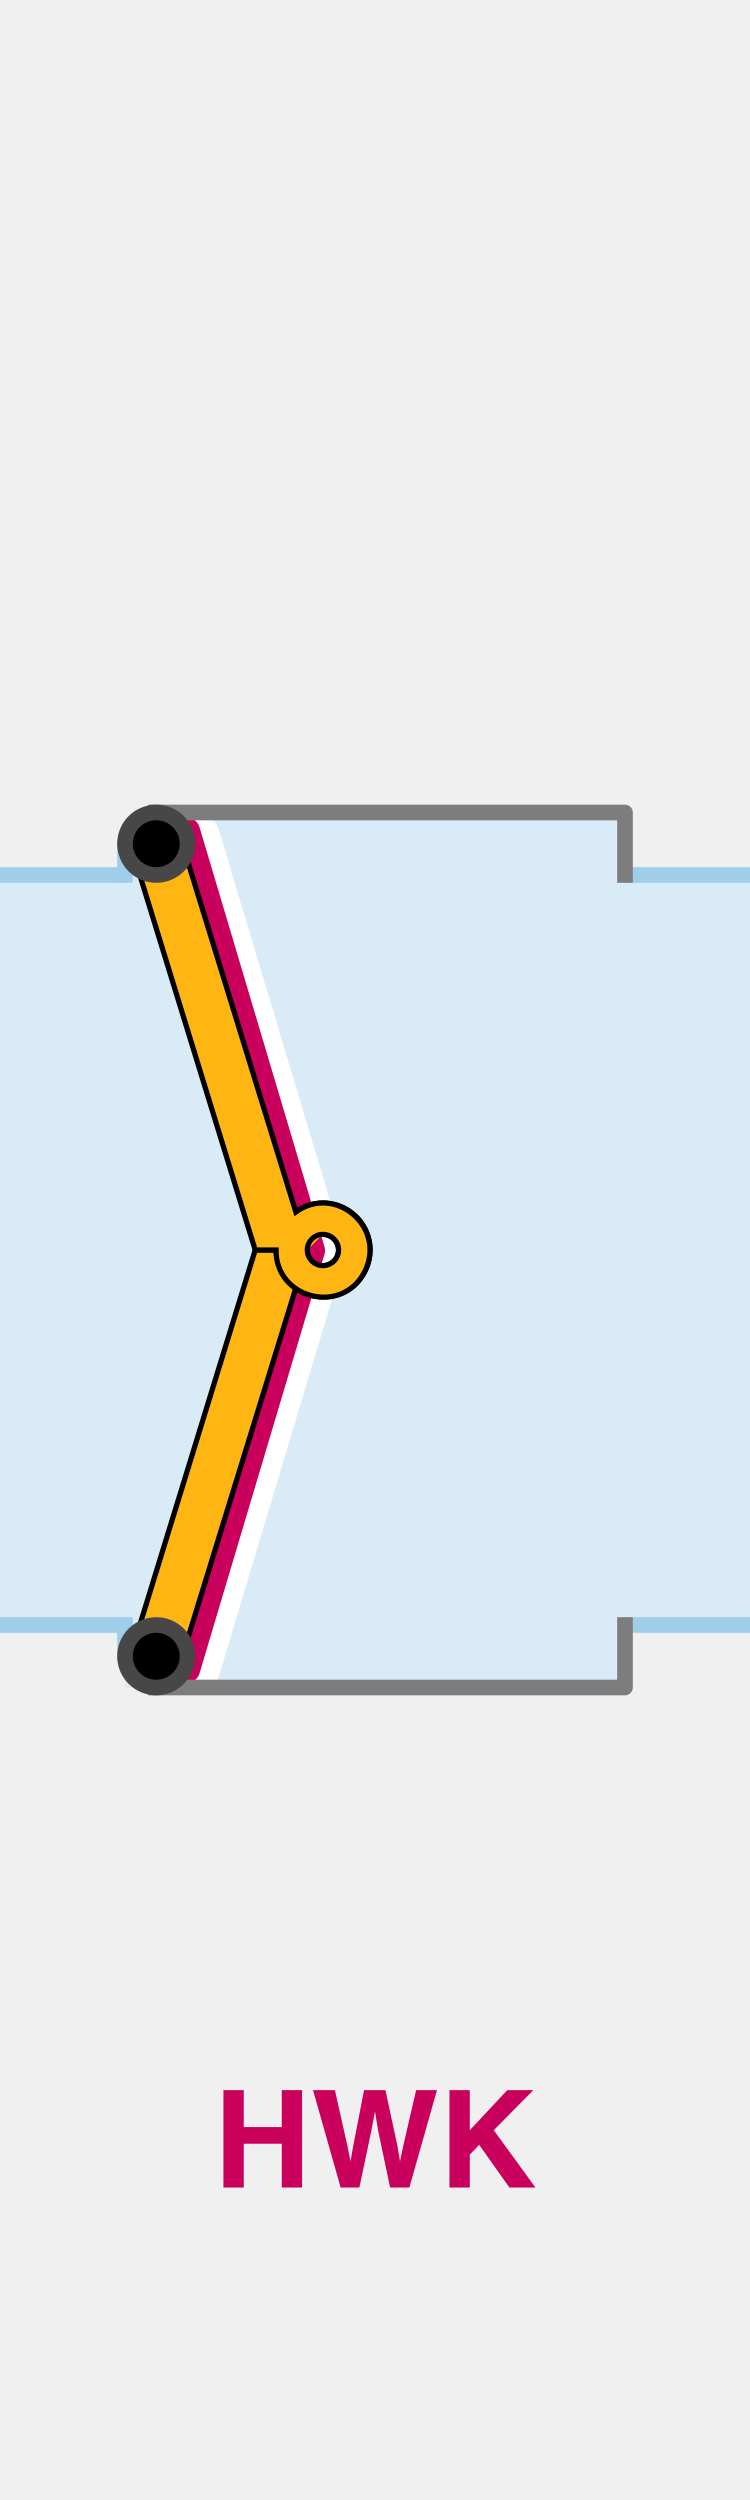
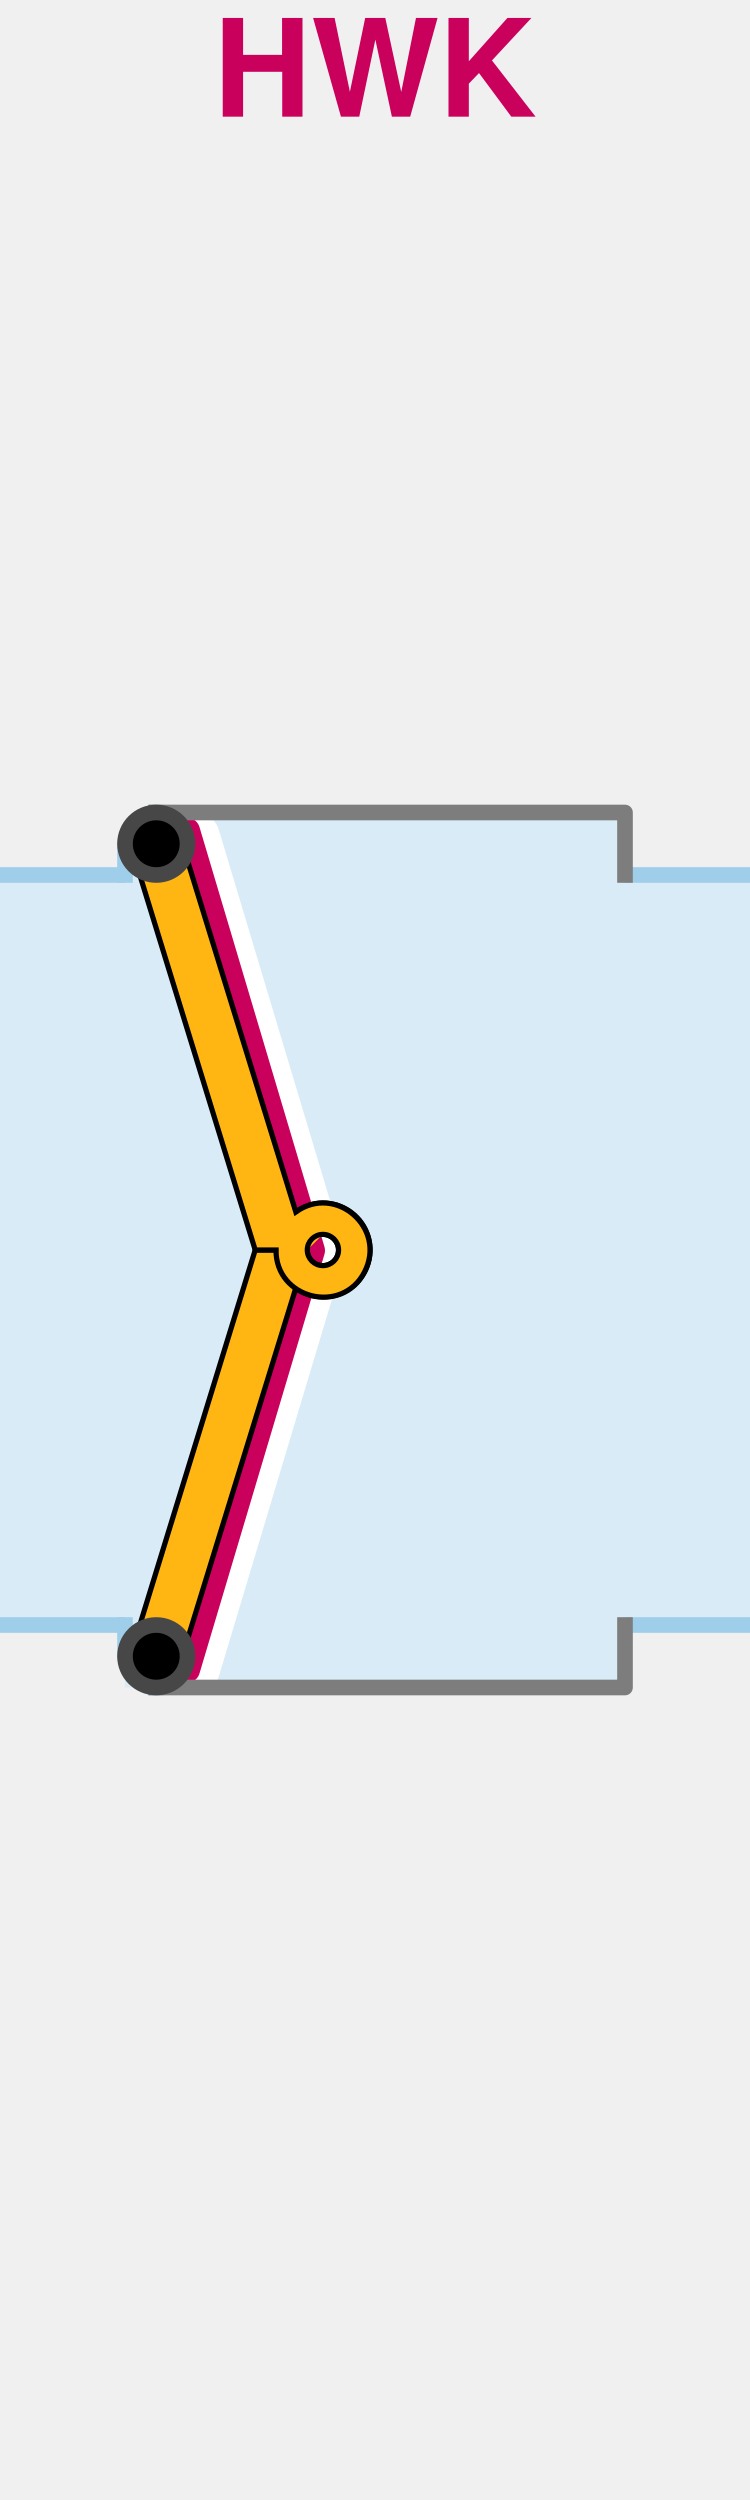
- <svg xmlns="http://www.w3.org/2000/svg" data-name="Layer 1" width="144" height="480" viewBox="0 0 144 480">
-   <path d="M24 312h96v12H30.6zm0-144h96v-12H30.6zm120 0H0v144h144z" fill="#d9ebf7" />
-   <path d="M120 312h24m0-144h-24M0 312h24m0-144H0" fill="none" stroke="#9fceea" stroke-miterlimit="10" stroke-width="3" />
-   <path d="M120 312H24v12h96z" fill="#d9ebf7" />
-   <path d="M37.7 160.6l24 80-24 80" fill="none" stroke="#fff" stroke-linecap="round" stroke-linejoin="round" stroke-width="9" />
-   <path d="M35.9 159.5l24 80.6-24 80.5" fill="none" stroke="#ca005d" stroke-linecap="round" stroke-linejoin="round" stroke-width="5" />
-   <path d="M35 318l21.8-70.7a9 9 0 1 0-2.1-12.5A8.7 8.7 0 0 0 53 240h-4l-24 78zm27-81a3 3 0 1 1-3 3" fill="#ffb612" stroke="#000" stroke-miterlimit="10" />
-   <path d="M30 324v-6h-6v-6" fill="none" stroke="#9fceea" stroke-linecap="square" stroke-linejoin="round" stroke-width="3" />
-   <path d="M120 312v12H30" fill="none" stroke="#7d7d7d" stroke-linecap="square" stroke-linejoin="round" stroke-width="3" />
+ <svg xmlns="http://www.w3.org/2000/svg" id="c81c720e-b66e-4fcd-87e9-d63130125223" data-name="Layer 1" width="144" height="480" viewBox="0 0 144 480">
+   <path d="M24,312h96v12H30.6Zm0-144h96V156H30.6Zm120,0H0V312H144Z" fill="#d9ebf7" />
+   <path d="M120,312h24m0-144H120M0,312H24m0-144H0" fill="none" stroke="#9fceea" stroke-miterlimit="10" stroke-width="3" />
+   <path d="M120,312H24v12h96Z" fill="#d9ebf7" />
+   <path d="M37.7,160.6l24,80-24,80" fill="none" stroke="#fff" stroke-linecap="round" stroke-linejoin="round" stroke-width="9" />
+   <path d="M35.9,159.5l24,80.6-24,80.5" fill="none" stroke="#ca005d" stroke-linecap="round" stroke-linejoin="round" stroke-width="5" />
+   <path d="M35,318l21.8-70.7a9,9,0,1,0-2.1-12.5A8.7,8.7,0,0,0,53,240H49L25,318Zm27-81a3,3,0,1,1-3,3" fill="#ffb612" stroke="#000" stroke-miterlimit="10" />
+   <path d="M30,324v-6H24v-6" fill="none" stroke="#9fceea" stroke-linecap="square" stroke-linejoin="round" stroke-width="3" />
+   <path d="M120,312v12H30" fill="none" stroke="#7d7d7d" stroke-linecap="square" stroke-linejoin="round" stroke-width="3" />
  <circle cx="30" cy="318" r="6" stroke="#474747" stroke-miterlimit="10" stroke-width="3" />
-   <path d="M35 162l21.8 70.7c7.7-5.5 17.5 3.1 13.2 11.5s-17.1 5.2-17-4.2h-4l-24-78zm27 81a3 3 0 1 0-3-3 3 3 0 0 0 3 3z" fill="#ffb612" stroke="#000" stroke-miterlimit="10" />
-   <path d="M30 156v6h-6v6" fill="none" stroke="#9fceea" stroke-linecap="square" stroke-linejoin="round" stroke-width="3" />
-   <path d="M120 168v-12H30" fill="none" stroke="#7d7d7d" stroke-linecap="square" stroke-linejoin="round" stroke-width="3" />
+   <path d="M35,162l21.8,70.7c7.7-5.5,17.5,3.1,13.2,11.5s-17.1,5.2-17-4.2H49L25,162Zm27,81a3,3,0,1,0-3-3A3,3,0,0,0,62,243Z" fill="#ffb612" stroke="#000" stroke-miterlimit="10" />
+   <path d="M30,156v6H24v6" fill="none" stroke="#9fceea" stroke-linecap="square" stroke-linejoin="round" stroke-width="3" />
+   <path d="M120,168V156H30" fill="none" stroke="#7d7d7d" stroke-linecap="square" stroke-linejoin="round" stroke-width="3" />
  <circle cx="30" cy="162" r="6" stroke="#474747" stroke-miterlimit="10" stroke-width="3" />
-   <g style="isolation:isolate" fill="#ca005d">
-     <path d="M42.9 420v-18.7h3.9v7.1h7.3v-7.1H58V420h-3.9v-8.4h-7.3v8.4zM64.3 401.3l2.4 10.7.6 3 .5-2.9 2.1-10.8H74l2.3 10.7.5 3 .6-2.9 2.5-10.8h4L78.6 420h-3.7l-2.3-10.9-.6-3.7-.7 3.7L69 420h-3.6l-5.3-18.7zM86.3 401.3h3.9v7.7l7.2-7.7h5l-7.6 7.7 8 11h-5l-5.8-8.2-1.8 1.9v6.3h-3.9z" />
+   <g id="9bb83852-7dc2-4a88-81ec-b893ee6fd175" data-name="hwk">
+     <text transform="translate(41 22.4)" font-size="26" fill="#ca005d" font-family="Helvetica-Bold, Helvetica" font-weight="700" style="isolation: isolate">HWK</text>
  </g>
</svg>
